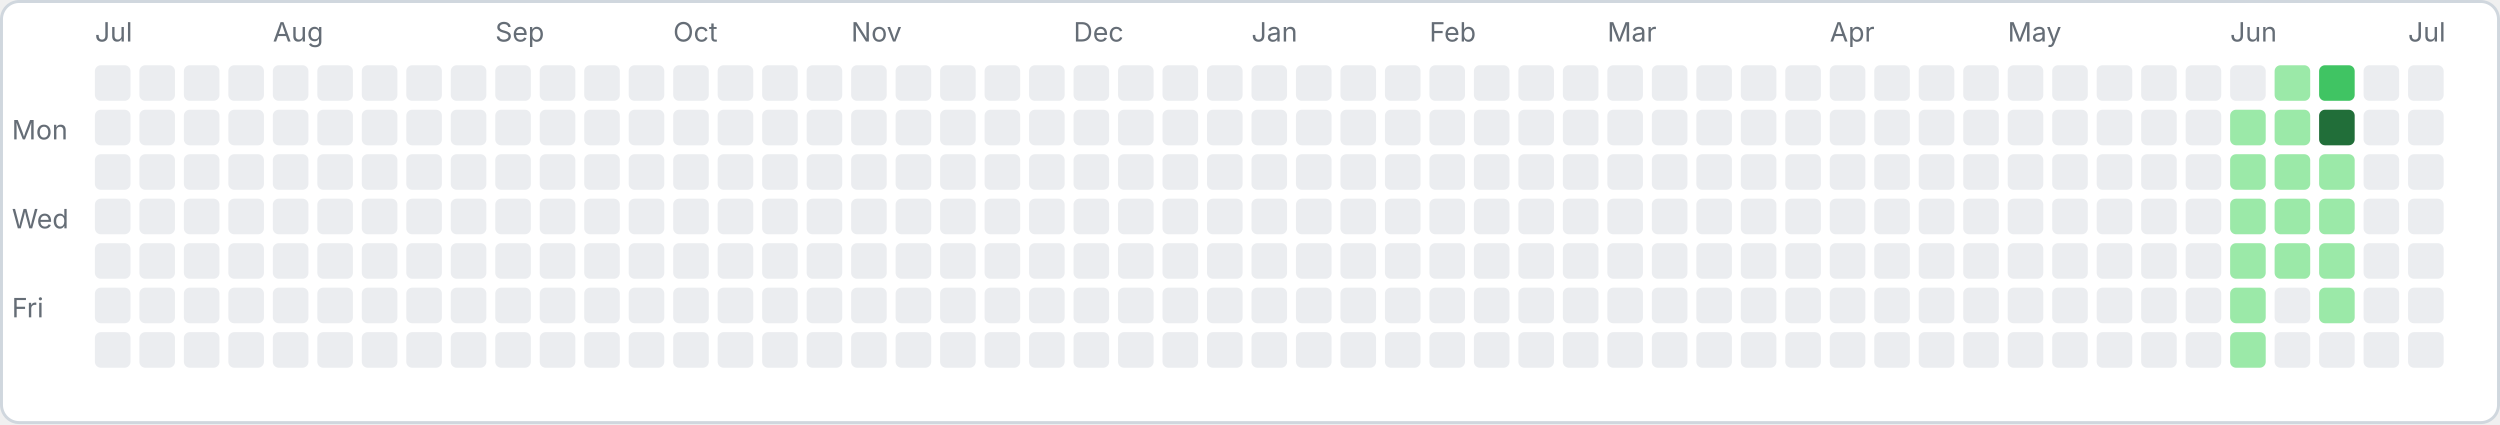
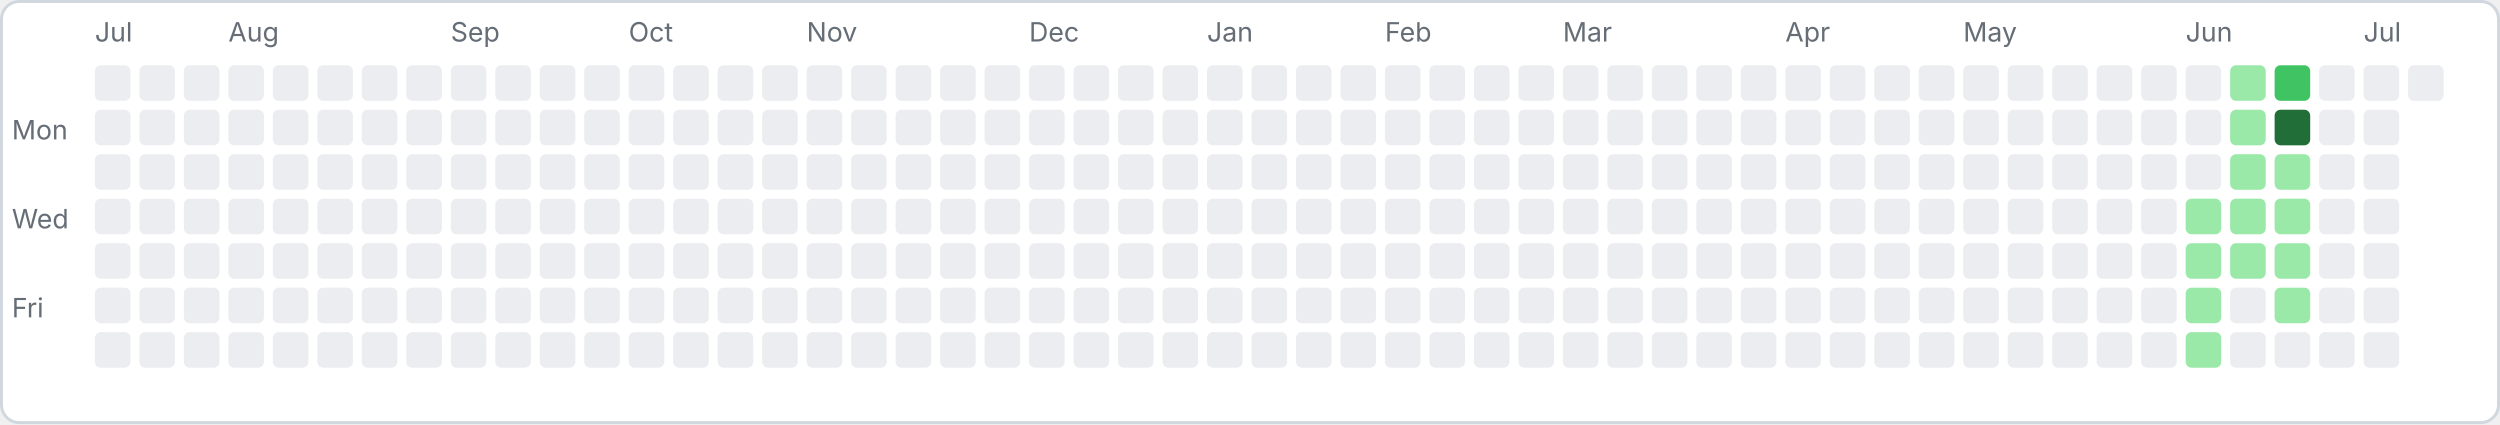
<svg xmlns="http://www.w3.org/2000/svg" width="843" height="143" viewBox="0 0 843 143">
  <rect x="0.5" y="0.5" width="842" height="142" rx="6" fill="#ffffff" stroke="#d0d7de" />
  <text x="4" y="47" font-family="-apple-system,sans-serif" font-size="9" fill="#656d76">Mon</text>
  <text x="4" y="77" font-family="-apple-system,sans-serif" font-size="9" fill="#656d76">Wed</text>
  <text x="4" y="107" font-family="-apple-system,sans-serif" font-size="9" fill="#656d76">Fri</text>
  <rect x="32" y="22" width="12" height="12" rx="2" fill="#ebedf0" />
  <rect x="32" y="37" width="12" height="12" rx="2" fill="#ebedf0" />
  <rect x="32" y="52" width="12" height="12" rx="2" fill="#ebedf0" />
  <rect x="32" y="67" width="12" height="12" rx="2" fill="#ebedf0" />
  <rect x="32" y="82" width="12" height="12" rx="2" fill="#ebedf0" />
  <rect x="32" y="97" width="12" height="12" rx="2" fill="#ebedf0" />
  <rect x="32" y="112" width="12" height="12" rx="2" fill="#ebedf0" />
  <text x="32" y="14" font-family="-apple-system,sans-serif" font-size="9" fill="#656d76">Jul</text>
  <rect x="47" y="22" width="12" height="12" rx="2" fill="#ebedf0" />
  <rect x="47" y="37" width="12" height="12" rx="2" fill="#ebedf0" />
  <rect x="47" y="52" width="12" height="12" rx="2" fill="#ebedf0" />
  <rect x="47" y="67" width="12" height="12" rx="2" fill="#ebedf0" />
  <rect x="47" y="82" width="12" height="12" rx="2" fill="#ebedf0" />
  <rect x="47" y="97" width="12" height="12" rx="2" fill="#ebedf0" />
  <rect x="47" y="112" width="12" height="12" rx="2" fill="#ebedf0" />
  <rect x="62" y="22" width="12" height="12" rx="2" fill="#ebedf0" />
  <rect x="62" y="37" width="12" height="12" rx="2" fill="#ebedf0" />
  <rect x="62" y="52" width="12" height="12" rx="2" fill="#ebedf0" />
  <rect x="62" y="67" width="12" height="12" rx="2" fill="#ebedf0" />
  <rect x="62" y="82" width="12" height="12" rx="2" fill="#ebedf0" />
  <rect x="62" y="97" width="12" height="12" rx="2" fill="#ebedf0" />
  <rect x="62" y="112" width="12" height="12" rx="2" fill="#ebedf0" />
  <rect x="77" y="22" width="12" height="12" rx="2" fill="#ebedf0" />
  <rect x="77" y="37" width="12" height="12" rx="2" fill="#ebedf0" />
  <rect x="77" y="52" width="12" height="12" rx="2" fill="#ebedf0" />
  <rect x="77" y="67" width="12" height="12" rx="2" fill="#ebedf0" />
  <rect x="77" y="82" width="12" height="12" rx="2" fill="#ebedf0" />
  <rect x="77" y="97" width="12" height="12" rx="2" fill="#ebedf0" />
  <rect x="77" y="112" width="12" height="12" rx="2" fill="#ebedf0" />
+   <text x="77" y="14" font-family="-apple-system,sans-serif" font-size="9" fill="#656d76">Aug</text>
  <rect x="92" y="22" width="12" height="12" rx="2" fill="#ebedf0" />
  <rect x="92" y="37" width="12" height="12" rx="2" fill="#ebedf0" />
  <rect x="92" y="52" width="12" height="12" rx="2" fill="#ebedf0" />
  <rect x="92" y="67" width="12" height="12" rx="2" fill="#ebedf0" />
  <rect x="92" y="82" width="12" height="12" rx="2" fill="#ebedf0" />
  <rect x="92" y="97" width="12" height="12" rx="2" fill="#ebedf0" />
  <rect x="92" y="112" width="12" height="12" rx="2" fill="#ebedf0" />
-   <text x="92" y="14" font-family="-apple-system,sans-serif" font-size="9" fill="#656d76">Aug</text>
  <rect x="107" y="22" width="12" height="12" rx="2" fill="#ebedf0" />
  <rect x="107" y="37" width="12" height="12" rx="2" fill="#ebedf0" />
  <rect x="107" y="52" width="12" height="12" rx="2" fill="#ebedf0" />
  <rect x="107" y="67" width="12" height="12" rx="2" fill="#ebedf0" />
  <rect x="107" y="82" width="12" height="12" rx="2" fill="#ebedf0" />
  <rect x="107" y="97" width="12" height="12" rx="2" fill="#ebedf0" />
  <rect x="107" y="112" width="12" height="12" rx="2" fill="#ebedf0" />
  <rect x="122" y="22" width="12" height="12" rx="2" fill="#ebedf0" />
  <rect x="122" y="37" width="12" height="12" rx="2" fill="#ebedf0" />
  <rect x="122" y="52" width="12" height="12" rx="2" fill="#ebedf0" />
  <rect x="122" y="67" width="12" height="12" rx="2" fill="#ebedf0" />
  <rect x="122" y="82" width="12" height="12" rx="2" fill="#ebedf0" />
  <rect x="122" y="97" width="12" height="12" rx="2" fill="#ebedf0" />
  <rect x="122" y="112" width="12" height="12" rx="2" fill="#ebedf0" />
  <rect x="137" y="22" width="12" height="12" rx="2" fill="#ebedf0" />
  <rect x="137" y="37" width="12" height="12" rx="2" fill="#ebedf0" />
  <rect x="137" y="52" width="12" height="12" rx="2" fill="#ebedf0" />
  <rect x="137" y="67" width="12" height="12" rx="2" fill="#ebedf0" />
  <rect x="137" y="82" width="12" height="12" rx="2" fill="#ebedf0" />
  <rect x="137" y="97" width="12" height="12" rx="2" fill="#ebedf0" />
  <rect x="137" y="112" width="12" height="12" rx="2" fill="#ebedf0" />
  <rect x="152" y="22" width="12" height="12" rx="2" fill="#ebedf0" />
  <rect x="152" y="37" width="12" height="12" rx="2" fill="#ebedf0" />
  <rect x="152" y="52" width="12" height="12" rx="2" fill="#ebedf0" />
  <rect x="152" y="67" width="12" height="12" rx="2" fill="#ebedf0" />
  <rect x="152" y="82" width="12" height="12" rx="2" fill="#ebedf0" />
  <rect x="152" y="97" width="12" height="12" rx="2" fill="#ebedf0" />
  <rect x="152" y="112" width="12" height="12" rx="2" fill="#ebedf0" />
+   <text x="152" y="14" font-family="-apple-system,sans-serif" font-size="9" fill="#656d76">Sep</text>
  <rect x="167" y="22" width="12" height="12" rx="2" fill="#ebedf0" />
  <rect x="167" y="37" width="12" height="12" rx="2" fill="#ebedf0" />
  <rect x="167" y="52" width="12" height="12" rx="2" fill="#ebedf0" />
  <rect x="167" y="67" width="12" height="12" rx="2" fill="#ebedf0" />
  <rect x="167" y="82" width="12" height="12" rx="2" fill="#ebedf0" />
  <rect x="167" y="97" width="12" height="12" rx="2" fill="#ebedf0" />
  <rect x="167" y="112" width="12" height="12" rx="2" fill="#ebedf0" />
-   <text x="167" y="14" font-family="-apple-system,sans-serif" font-size="9" fill="#656d76">Sep</text>
  <rect x="182" y="22" width="12" height="12" rx="2" fill="#ebedf0" />
  <rect x="182" y="37" width="12" height="12" rx="2" fill="#ebedf0" />
  <rect x="182" y="52" width="12" height="12" rx="2" fill="#ebedf0" />
  <rect x="182" y="67" width="12" height="12" rx="2" fill="#ebedf0" />
  <rect x="182" y="82" width="12" height="12" rx="2" fill="#ebedf0" />
  <rect x="182" y="97" width="12" height="12" rx="2" fill="#ebedf0" />
  <rect x="182" y="112" width="12" height="12" rx="2" fill="#ebedf0" />
  <rect x="197" y="22" width="12" height="12" rx="2" fill="#ebedf0" />
  <rect x="197" y="37" width="12" height="12" rx="2" fill="#ebedf0" />
  <rect x="197" y="52" width="12" height="12" rx="2" fill="#ebedf0" />
  <rect x="197" y="67" width="12" height="12" rx="2" fill="#ebedf0" />
  <rect x="197" y="82" width="12" height="12" rx="2" fill="#ebedf0" />
  <rect x="197" y="97" width="12" height="12" rx="2" fill="#ebedf0" />
  <rect x="197" y="112" width="12" height="12" rx="2" fill="#ebedf0" />
  <rect x="212" y="22" width="12" height="12" rx="2" fill="#ebedf0" />
  <rect x="212" y="37" width="12" height="12" rx="2" fill="#ebedf0" />
  <rect x="212" y="52" width="12" height="12" rx="2" fill="#ebedf0" />
  <rect x="212" y="67" width="12" height="12" rx="2" fill="#ebedf0" />
  <rect x="212" y="82" width="12" height="12" rx="2" fill="#ebedf0" />
  <rect x="212" y="97" width="12" height="12" rx="2" fill="#ebedf0" />
  <rect x="212" y="112" width="12" height="12" rx="2" fill="#ebedf0" />
+   <text x="212" y="14" font-family="-apple-system,sans-serif" font-size="9" fill="#656d76">Oct</text>
  <rect x="227" y="22" width="12" height="12" rx="2" fill="#ebedf0" />
  <rect x="227" y="37" width="12" height="12" rx="2" fill="#ebedf0" />
  <rect x="227" y="52" width="12" height="12" rx="2" fill="#ebedf0" />
  <rect x="227" y="67" width="12" height="12" rx="2" fill="#ebedf0" />
  <rect x="227" y="82" width="12" height="12" rx="2" fill="#ebedf0" />
  <rect x="227" y="97" width="12" height="12" rx="2" fill="#ebedf0" />
  <rect x="227" y="112" width="12" height="12" rx="2" fill="#ebedf0" />
-   <text x="227" y="14" font-family="-apple-system,sans-serif" font-size="9" fill="#656d76">Oct</text>
  <rect x="242" y="22" width="12" height="12" rx="2" fill="#ebedf0" />
  <rect x="242" y="37" width="12" height="12" rx="2" fill="#ebedf0" />
  <rect x="242" y="52" width="12" height="12" rx="2" fill="#ebedf0" />
  <rect x="242" y="67" width="12" height="12" rx="2" fill="#ebedf0" />
  <rect x="242" y="82" width="12" height="12" rx="2" fill="#ebedf0" />
  <rect x="242" y="97" width="12" height="12" rx="2" fill="#ebedf0" />
  <rect x="242" y="112" width="12" height="12" rx="2" fill="#ebedf0" />
  <rect x="257" y="22" width="12" height="12" rx="2" fill="#ebedf0" />
  <rect x="257" y="37" width="12" height="12" rx="2" fill="#ebedf0" />
  <rect x="257" y="52" width="12" height="12" rx="2" fill="#ebedf0" />
  <rect x="257" y="67" width="12" height="12" rx="2" fill="#ebedf0" />
  <rect x="257" y="82" width="12" height="12" rx="2" fill="#ebedf0" />
  <rect x="257" y="97" width="12" height="12" rx="2" fill="#ebedf0" />
  <rect x="257" y="112" width="12" height="12" rx="2" fill="#ebedf0" />
  <rect x="272" y="22" width="12" height="12" rx="2" fill="#ebedf0" />
  <rect x="272" y="37" width="12" height="12" rx="2" fill="#ebedf0" />
  <rect x="272" y="52" width="12" height="12" rx="2" fill="#ebedf0" />
  <rect x="272" y="67" width="12" height="12" rx="2" fill="#ebedf0" />
  <rect x="272" y="82" width="12" height="12" rx="2" fill="#ebedf0" />
  <rect x="272" y="97" width="12" height="12" rx="2" fill="#ebedf0" />
  <rect x="272" y="112" width="12" height="12" rx="2" fill="#ebedf0" />
+   <text x="272" y="14" font-family="-apple-system,sans-serif" font-size="9" fill="#656d76">Nov</text>
  <rect x="287" y="22" width="12" height="12" rx="2" fill="#ebedf0" />
  <rect x="287" y="37" width="12" height="12" rx="2" fill="#ebedf0" />
  <rect x="287" y="52" width="12" height="12" rx="2" fill="#ebedf0" />
  <rect x="287" y="67" width="12" height="12" rx="2" fill="#ebedf0" />
  <rect x="287" y="82" width="12" height="12" rx="2" fill="#ebedf0" />
  <rect x="287" y="97" width="12" height="12" rx="2" fill="#ebedf0" />
  <rect x="287" y="112" width="12" height="12" rx="2" fill="#ebedf0" />
-   <text x="287" y="14" font-family="-apple-system,sans-serif" font-size="9" fill="#656d76">Nov</text>
  <rect x="302" y="22" width="12" height="12" rx="2" fill="#ebedf0" />
  <rect x="302" y="37" width="12" height="12" rx="2" fill="#ebedf0" />
  <rect x="302" y="52" width="12" height="12" rx="2" fill="#ebedf0" />
  <rect x="302" y="67" width="12" height="12" rx="2" fill="#ebedf0" />
  <rect x="302" y="82" width="12" height="12" rx="2" fill="#ebedf0" />
  <rect x="302" y="97" width="12" height="12" rx="2" fill="#ebedf0" />
  <rect x="302" y="112" width="12" height="12" rx="2" fill="#ebedf0" />
  <rect x="317" y="22" width="12" height="12" rx="2" fill="#ebedf0" />
  <rect x="317" y="37" width="12" height="12" rx="2" fill="#ebedf0" />
  <rect x="317" y="52" width="12" height="12" rx="2" fill="#ebedf0" />
  <rect x="317" y="67" width="12" height="12" rx="2" fill="#ebedf0" />
  <rect x="317" y="82" width="12" height="12" rx="2" fill="#ebedf0" />
  <rect x="317" y="97" width="12" height="12" rx="2" fill="#ebedf0" />
  <rect x="317" y="112" width="12" height="12" rx="2" fill="#ebedf0" />
  <rect x="332" y="22" width="12" height="12" rx="2" fill="#ebedf0" />
  <rect x="332" y="37" width="12" height="12" rx="2" fill="#ebedf0" />
  <rect x="332" y="52" width="12" height="12" rx="2" fill="#ebedf0" />
  <rect x="332" y="67" width="12" height="12" rx="2" fill="#ebedf0" />
  <rect x="332" y="82" width="12" height="12" rx="2" fill="#ebedf0" />
  <rect x="332" y="97" width="12" height="12" rx="2" fill="#ebedf0" />
  <rect x="332" y="112" width="12" height="12" rx="2" fill="#ebedf0" />
  <rect x="347" y="22" width="12" height="12" rx="2" fill="#ebedf0" />
  <rect x="347" y="37" width="12" height="12" rx="2" fill="#ebedf0" />
  <rect x="347" y="52" width="12" height="12" rx="2" fill="#ebedf0" />
  <rect x="347" y="67" width="12" height="12" rx="2" fill="#ebedf0" />
  <rect x="347" y="82" width="12" height="12" rx="2" fill="#ebedf0" />
  <rect x="347" y="97" width="12" height="12" rx="2" fill="#ebedf0" />
  <rect x="347" y="112" width="12" height="12" rx="2" fill="#ebedf0" />
+   <text x="347" y="14" font-family="-apple-system,sans-serif" font-size="9" fill="#656d76">Dec</text>
  <rect x="362" y="22" width="12" height="12" rx="2" fill="#ebedf0" />
  <rect x="362" y="37" width="12" height="12" rx="2" fill="#ebedf0" />
  <rect x="362" y="52" width="12" height="12" rx="2" fill="#ebedf0" />
  <rect x="362" y="67" width="12" height="12" rx="2" fill="#ebedf0" />
  <rect x="362" y="82" width="12" height="12" rx="2" fill="#ebedf0" />
  <rect x="362" y="97" width="12" height="12" rx="2" fill="#ebedf0" />
  <rect x="362" y="112" width="12" height="12" rx="2" fill="#ebedf0" />
-   <text x="362" y="14" font-family="-apple-system,sans-serif" font-size="9" fill="#656d76">Dec</text>
  <rect x="377" y="22" width="12" height="12" rx="2" fill="#ebedf0" />
  <rect x="377" y="37" width="12" height="12" rx="2" fill="#ebedf0" />
  <rect x="377" y="52" width="12" height="12" rx="2" fill="#ebedf0" />
  <rect x="377" y="67" width="12" height="12" rx="2" fill="#ebedf0" />
  <rect x="377" y="82" width="12" height="12" rx="2" fill="#ebedf0" />
  <rect x="377" y="97" width="12" height="12" rx="2" fill="#ebedf0" />
  <rect x="377" y="112" width="12" height="12" rx="2" fill="#ebedf0" />
  <rect x="392" y="22" width="12" height="12" rx="2" fill="#ebedf0" />
  <rect x="392" y="37" width="12" height="12" rx="2" fill="#ebedf0" />
  <rect x="392" y="52" width="12" height="12" rx="2" fill="#ebedf0" />
  <rect x="392" y="67" width="12" height="12" rx="2" fill="#ebedf0" />
  <rect x="392" y="82" width="12" height="12" rx="2" fill="#ebedf0" />
  <rect x="392" y="97" width="12" height="12" rx="2" fill="#ebedf0" />
  <rect x="392" y="112" width="12" height="12" rx="2" fill="#ebedf0" />
  <rect x="407" y="22" width="12" height="12" rx="2" fill="#ebedf0" />
  <rect x="407" y="37" width="12" height="12" rx="2" fill="#ebedf0" />
  <rect x="407" y="52" width="12" height="12" rx="2" fill="#ebedf0" />
  <rect x="407" y="67" width="12" height="12" rx="2" fill="#ebedf0" />
  <rect x="407" y="82" width="12" height="12" rx="2" fill="#ebedf0" />
  <rect x="407" y="97" width="12" height="12" rx="2" fill="#ebedf0" />
  <rect x="407" y="112" width="12" height="12" rx="2" fill="#ebedf0" />
+   <text x="407" y="14" font-family="-apple-system,sans-serif" font-size="9" fill="#656d76">Jan</text>
  <rect x="422" y="22" width="12" height="12" rx="2" fill="#ebedf0" />
  <rect x="422" y="37" width="12" height="12" rx="2" fill="#ebedf0" />
  <rect x="422" y="52" width="12" height="12" rx="2" fill="#ebedf0" />
  <rect x="422" y="67" width="12" height="12" rx="2" fill="#ebedf0" />
  <rect x="422" y="82" width="12" height="12" rx="2" fill="#ebedf0" />
  <rect x="422" y="97" width="12" height="12" rx="2" fill="#ebedf0" />
  <rect x="422" y="112" width="12" height="12" rx="2" fill="#ebedf0" />
-   <text x="422" y="14" font-family="-apple-system,sans-serif" font-size="9" fill="#656d76">Jan</text>
  <rect x="437" y="22" width="12" height="12" rx="2" fill="#ebedf0" />
  <rect x="437" y="37" width="12" height="12" rx="2" fill="#ebedf0" />
  <rect x="437" y="52" width="12" height="12" rx="2" fill="#ebedf0" />
  <rect x="437" y="67" width="12" height="12" rx="2" fill="#ebedf0" />
  <rect x="437" y="82" width="12" height="12" rx="2" fill="#ebedf0" />
  <rect x="437" y="97" width="12" height="12" rx="2" fill="#ebedf0" />
  <rect x="437" y="112" width="12" height="12" rx="2" fill="#ebedf0" />
  <rect x="452" y="22" width="12" height="12" rx="2" fill="#ebedf0" />
  <rect x="452" y="37" width="12" height="12" rx="2" fill="#ebedf0" />
  <rect x="452" y="52" width="12" height="12" rx="2" fill="#ebedf0" />
  <rect x="452" y="67" width="12" height="12" rx="2" fill="#ebedf0" />
  <rect x="452" y="82" width="12" height="12" rx="2" fill="#ebedf0" />
  <rect x="452" y="97" width="12" height="12" rx="2" fill="#ebedf0" />
  <rect x="452" y="112" width="12" height="12" rx="2" fill="#ebedf0" />
  <rect x="467" y="22" width="12" height="12" rx="2" fill="#ebedf0" />
  <rect x="467" y="37" width="12" height="12" rx="2" fill="#ebedf0" />
  <rect x="467" y="52" width="12" height="12" rx="2" fill="#ebedf0" />
  <rect x="467" y="67" width="12" height="12" rx="2" fill="#ebedf0" />
  <rect x="467" y="82" width="12" height="12" rx="2" fill="#ebedf0" />
  <rect x="467" y="97" width="12" height="12" rx="2" fill="#ebedf0" />
  <rect x="467" y="112" width="12" height="12" rx="2" fill="#ebedf0" />
+   <text x="467" y="14" font-family="-apple-system,sans-serif" font-size="9" fill="#656d76">Feb</text>
  <rect x="482" y="22" width="12" height="12" rx="2" fill="#ebedf0" />
  <rect x="482" y="37" width="12" height="12" rx="2" fill="#ebedf0" />
  <rect x="482" y="52" width="12" height="12" rx="2" fill="#ebedf0" />
  <rect x="482" y="67" width="12" height="12" rx="2" fill="#ebedf0" />
  <rect x="482" y="82" width="12" height="12" rx="2" fill="#ebedf0" />
  <rect x="482" y="97" width="12" height="12" rx="2" fill="#ebedf0" />
  <rect x="482" y="112" width="12" height="12" rx="2" fill="#ebedf0" />
-   <text x="482" y="14" font-family="-apple-system,sans-serif" font-size="9" fill="#656d76">Feb</text>
  <rect x="497" y="22" width="12" height="12" rx="2" fill="#ebedf0" />
  <rect x="497" y="37" width="12" height="12" rx="2" fill="#ebedf0" />
  <rect x="497" y="52" width="12" height="12" rx="2" fill="#ebedf0" />
  <rect x="497" y="67" width="12" height="12" rx="2" fill="#ebedf0" />
  <rect x="497" y="82" width="12" height="12" rx="2" fill="#ebedf0" />
  <rect x="497" y="97" width="12" height="12" rx="2" fill="#ebedf0" />
  <rect x="497" y="112" width="12" height="12" rx="2" fill="#ebedf0" />
  <rect x="512" y="22" width="12" height="12" rx="2" fill="#ebedf0" />
  <rect x="512" y="37" width="12" height="12" rx="2" fill="#ebedf0" />
  <rect x="512" y="52" width="12" height="12" rx="2" fill="#ebedf0" />
  <rect x="512" y="67" width="12" height="12" rx="2" fill="#ebedf0" />
  <rect x="512" y="82" width="12" height="12" rx="2" fill="#ebedf0" />
  <rect x="512" y="97" width="12" height="12" rx="2" fill="#ebedf0" />
  <rect x="512" y="112" width="12" height="12" rx="2" fill="#ebedf0" />
  <rect x="527" y="22" width="12" height="12" rx="2" fill="#ebedf0" />
  <rect x="527" y="37" width="12" height="12" rx="2" fill="#ebedf0" />
  <rect x="527" y="52" width="12" height="12" rx="2" fill="#ebedf0" />
  <rect x="527" y="67" width="12" height="12" rx="2" fill="#ebedf0" />
  <rect x="527" y="82" width="12" height="12" rx="2" fill="#ebedf0" />
  <rect x="527" y="97" width="12" height="12" rx="2" fill="#ebedf0" />
  <rect x="527" y="112" width="12" height="12" rx="2" fill="#ebedf0" />
+   <text x="527" y="14" font-family="-apple-system,sans-serif" font-size="9" fill="#656d76">Mar</text>
  <rect x="542" y="22" width="12" height="12" rx="2" fill="#ebedf0" />
  <rect x="542" y="37" width="12" height="12" rx="2" fill="#ebedf0" />
  <rect x="542" y="52" width="12" height="12" rx="2" fill="#ebedf0" />
  <rect x="542" y="67" width="12" height="12" rx="2" fill="#ebedf0" />
  <rect x="542" y="82" width="12" height="12" rx="2" fill="#ebedf0" />
  <rect x="542" y="97" width="12" height="12" rx="2" fill="#ebedf0" />
  <rect x="542" y="112" width="12" height="12" rx="2" fill="#ebedf0" />
-   <text x="542" y="14" font-family="-apple-system,sans-serif" font-size="9" fill="#656d76">Mar</text>
  <rect x="557" y="22" width="12" height="12" rx="2" fill="#ebedf0" />
  <rect x="557" y="37" width="12" height="12" rx="2" fill="#ebedf0" />
  <rect x="557" y="52" width="12" height="12" rx="2" fill="#ebedf0" />
  <rect x="557" y="67" width="12" height="12" rx="2" fill="#ebedf0" />
  <rect x="557" y="82" width="12" height="12" rx="2" fill="#ebedf0" />
  <rect x="557" y="97" width="12" height="12" rx="2" fill="#ebedf0" />
  <rect x="557" y="112" width="12" height="12" rx="2" fill="#ebedf0" />
  <rect x="572" y="22" width="12" height="12" rx="2" fill="#ebedf0" />
  <rect x="572" y="37" width="12" height="12" rx="2" fill="#ebedf0" />
  <rect x="572" y="52" width="12" height="12" rx="2" fill="#ebedf0" />
  <rect x="572" y="67" width="12" height="12" rx="2" fill="#ebedf0" />
  <rect x="572" y="82" width="12" height="12" rx="2" fill="#ebedf0" />
  <rect x="572" y="97" width="12" height="12" rx="2" fill="#ebedf0" />
  <rect x="572" y="112" width="12" height="12" rx="2" fill="#ebedf0" />
  <rect x="587" y="22" width="12" height="12" rx="2" fill="#ebedf0" />
  <rect x="587" y="37" width="12" height="12" rx="2" fill="#ebedf0" />
  <rect x="587" y="52" width="12" height="12" rx="2" fill="#ebedf0" />
  <rect x="587" y="67" width="12" height="12" rx="2" fill="#ebedf0" />
  <rect x="587" y="82" width="12" height="12" rx="2" fill="#ebedf0" />
  <rect x="587" y="97" width="12" height="12" rx="2" fill="#ebedf0" />
  <rect x="587" y="112" width="12" height="12" rx="2" fill="#ebedf0" />
  <rect x="602" y="22" width="12" height="12" rx="2" fill="#ebedf0" />
  <rect x="602" y="37" width="12" height="12" rx="2" fill="#ebedf0" />
  <rect x="602" y="52" width="12" height="12" rx="2" fill="#ebedf0" />
  <rect x="602" y="67" width="12" height="12" rx="2" fill="#ebedf0" />
  <rect x="602" y="82" width="12" height="12" rx="2" fill="#ebedf0" />
  <rect x="602" y="97" width="12" height="12" rx="2" fill="#ebedf0" />
  <rect x="602" y="112" width="12" height="12" rx="2" fill="#ebedf0" />
+   <text x="602" y="14" font-family="-apple-system,sans-serif" font-size="9" fill="#656d76">Apr</text>
  <rect x="617" y="22" width="12" height="12" rx="2" fill="#ebedf0" />
  <rect x="617" y="37" width="12" height="12" rx="2" fill="#ebedf0" />
  <rect x="617" y="52" width="12" height="12" rx="2" fill="#ebedf0" />
  <rect x="617" y="67" width="12" height="12" rx="2" fill="#ebedf0" />
  <rect x="617" y="82" width="12" height="12" rx="2" fill="#ebedf0" />
  <rect x="617" y="97" width="12" height="12" rx="2" fill="#ebedf0" />
  <rect x="617" y="112" width="12" height="12" rx="2" fill="#ebedf0" />
-   <text x="617" y="14" font-family="-apple-system,sans-serif" font-size="9" fill="#656d76">Apr</text>
  <rect x="632" y="22" width="12" height="12" rx="2" fill="#ebedf0" />
  <rect x="632" y="37" width="12" height="12" rx="2" fill="#ebedf0" />
  <rect x="632" y="52" width="12" height="12" rx="2" fill="#ebedf0" />
  <rect x="632" y="67" width="12" height="12" rx="2" fill="#ebedf0" />
  <rect x="632" y="82" width="12" height="12" rx="2" fill="#ebedf0" />
  <rect x="632" y="97" width="12" height="12" rx="2" fill="#ebedf0" />
  <rect x="632" y="112" width="12" height="12" rx="2" fill="#ebedf0" />
  <rect x="647" y="22" width="12" height="12" rx="2" fill="#ebedf0" />
  <rect x="647" y="37" width="12" height="12" rx="2" fill="#ebedf0" />
  <rect x="647" y="52" width="12" height="12" rx="2" fill="#ebedf0" />
  <rect x="647" y="67" width="12" height="12" rx="2" fill="#ebedf0" />
  <rect x="647" y="82" width="12" height="12" rx="2" fill="#ebedf0" />
  <rect x="647" y="97" width="12" height="12" rx="2" fill="#ebedf0" />
  <rect x="647" y="112" width="12" height="12" rx="2" fill="#ebedf0" />
  <rect x="662" y="22" width="12" height="12" rx="2" fill="#ebedf0" />
  <rect x="662" y="37" width="12" height="12" rx="2" fill="#ebedf0" />
  <rect x="662" y="52" width="12" height="12" rx="2" fill="#ebedf0" />
  <rect x="662" y="67" width="12" height="12" rx="2" fill="#ebedf0" />
  <rect x="662" y="82" width="12" height="12" rx="2" fill="#ebedf0" />
  <rect x="662" y="97" width="12" height="12" rx="2" fill="#ebedf0" />
  <rect x="662" y="112" width="12" height="12" rx="2" fill="#ebedf0" />
+   <text x="662" y="14" font-family="-apple-system,sans-serif" font-size="9" fill="#656d76">May</text>
  <rect x="677" y="22" width="12" height="12" rx="2" fill="#ebedf0" />
  <rect x="677" y="37" width="12" height="12" rx="2" fill="#ebedf0" />
  <rect x="677" y="52" width="12" height="12" rx="2" fill="#ebedf0" />
  <rect x="677" y="67" width="12" height="12" rx="2" fill="#ebedf0" />
  <rect x="677" y="82" width="12" height="12" rx="2" fill="#ebedf0" />
  <rect x="677" y="97" width="12" height="12" rx="2" fill="#ebedf0" />
  <rect x="677" y="112" width="12" height="12" rx="2" fill="#ebedf0" />
-   <text x="677" y="14" font-family="-apple-system,sans-serif" font-size="9" fill="#656d76">May</text>
  <rect x="692" y="22" width="12" height="12" rx="2" fill="#ebedf0" />
  <rect x="692" y="37" width="12" height="12" rx="2" fill="#ebedf0" />
  <rect x="692" y="52" width="12" height="12" rx="2" fill="#ebedf0" />
  <rect x="692" y="67" width="12" height="12" rx="2" fill="#ebedf0" />
  <rect x="692" y="82" width="12" height="12" rx="2" fill="#ebedf0" />
  <rect x="692" y="97" width="12" height="12" rx="2" fill="#ebedf0" />
  <rect x="692" y="112" width="12" height="12" rx="2" fill="#ebedf0" />
  <rect x="707" y="22" width="12" height="12" rx="2" fill="#ebedf0" />
  <rect x="707" y="37" width="12" height="12" rx="2" fill="#ebedf0" />
  <rect x="707" y="52" width="12" height="12" rx="2" fill="#ebedf0" />
  <rect x="707" y="67" width="12" height="12" rx="2" fill="#ebedf0" />
  <rect x="707" y="82" width="12" height="12" rx="2" fill="#ebedf0" />
  <rect x="707" y="97" width="12" height="12" rx="2" fill="#ebedf0" />
  <rect x="707" y="112" width="12" height="12" rx="2" fill="#ebedf0" />
  <rect x="722" y="22" width="12" height="12" rx="2" fill="#ebedf0" />
  <rect x="722" y="37" width="12" height="12" rx="2" fill="#ebedf0" />
  <rect x="722" y="52" width="12" height="12" rx="2" fill="#ebedf0" />
  <rect x="722" y="67" width="12" height="12" rx="2" fill="#ebedf0" />
  <rect x="722" y="82" width="12" height="12" rx="2" fill="#ebedf0" />
  <rect x="722" y="97" width="12" height="12" rx="2" fill="#ebedf0" />
  <rect x="722" y="112" width="12" height="12" rx="2" fill="#ebedf0" />
  <rect x="737" y="22" width="12" height="12" rx="2" fill="#ebedf0" />
  <rect x="737" y="37" width="12" height="12" rx="2" fill="#ebedf0" />
  <rect x="737" y="52" width="12" height="12" rx="2" fill="#ebedf0" />
-   <rect x="737" y="67" width="12" height="12" rx="2" fill="#ebedf0" />
-   <rect x="737" y="82" width="12" height="12" rx="2" fill="#ebedf0" />
-   <rect x="737" y="97" width="12" height="12" rx="2" fill="#ebedf0" />
-   <rect x="737" y="112" width="12" height="12" rx="2" fill="#ebedf0" />
-   <rect x="752" y="22" width="12" height="12" rx="2" fill="#ebedf0" />
+   <rect x="737" y="67" width="12" height="12" rx="2" fill="#9be9a8" />
+   <rect x="737" y="82" width="12" height="12" rx="2" fill="#9be9a8" />
+   <rect x="737" y="97" width="12" height="12" rx="2" fill="#9be9a8" />
+   <rect x="737" y="112" width="12" height="12" rx="2" fill="#9be9a8" />
+   <text x="737" y="14" font-family="-apple-system,sans-serif" font-size="9" fill="#656d76">Jun</text>
+   <rect x="752" y="22" width="12" height="12" rx="2" fill="#9be9a8" />
  <rect x="752" y="37" width="12" height="12" rx="2" fill="#9be9a8" />
  <rect x="752" y="52" width="12" height="12" rx="2" fill="#9be9a8" />
  <rect x="752" y="67" width="12" height="12" rx="2" fill="#9be9a8" />
  <rect x="752" y="82" width="12" height="12" rx="2" fill="#9be9a8" />
-   <rect x="752" y="97" width="12" height="12" rx="2" fill="#9be9a8" />
-   <rect x="752" y="112" width="12" height="12" rx="2" fill="#9be9a8" />
-   <text x="752" y="14" font-family="-apple-system,sans-serif" font-size="9" fill="#656d76">Jun</text>
-   <rect x="767" y="22" width="12" height="12" rx="2" fill="#9be9a8" />
-   <rect x="767" y="37" width="12" height="12" rx="2" fill="#9be9a8" />
+   <rect x="752" y="97" width="12" height="12" rx="2" fill="#ebedf0" />
+   <rect x="752" y="112" width="12" height="12" rx="2" fill="#ebedf0" />
+   <rect x="767" y="22" width="12" height="12" rx="2" fill="#40c463" />
+   <rect x="767" y="37" width="12" height="12" rx="2" fill="#216e39" />
  <rect x="767" y="52" width="12" height="12" rx="2" fill="#9be9a8" />
  <rect x="767" y="67" width="12" height="12" rx="2" fill="#9be9a8" />
  <rect x="767" y="82" width="12" height="12" rx="2" fill="#9be9a8" />
-   <rect x="767" y="97" width="12" height="12" rx="2" fill="#ebedf0" />
+   <rect x="767" y="97" width="12" height="12" rx="2" fill="#9be9a8" />
  <rect x="767" y="112" width="12" height="12" rx="2" fill="#ebedf0" />
-   <rect x="782" y="22" width="12" height="12" rx="2" fill="#40c463" />
-   <rect x="782" y="37" width="12" height="12" rx="2" fill="#216e39" />
-   <rect x="782" y="52" width="12" height="12" rx="2" fill="#9be9a8" />
-   <rect x="782" y="67" width="12" height="12" rx="2" fill="#9be9a8" />
-   <rect x="782" y="82" width="12" height="12" rx="2" fill="#9be9a8" />
-   <rect x="782" y="97" width="12" height="12" rx="2" fill="#9be9a8" />
+   <rect x="782" y="22" width="12" height="12" rx="2" fill="#ebedf0" />
+   <rect x="782" y="37" width="12" height="12" rx="2" fill="#ebedf0" />
+   <rect x="782" y="52" width="12" height="12" rx="2" fill="#ebedf0" />
+   <rect x="782" y="67" width="12" height="12" rx="2" fill="#ebedf0" />
+   <rect x="782" y="82" width="12" height="12" rx="2" fill="#ebedf0" />
+   <rect x="782" y="97" width="12" height="12" rx="2" fill="#ebedf0" />
  <rect x="782" y="112" width="12" height="12" rx="2" fill="#ebedf0" />
  <rect x="797" y="22" width="12" height="12" rx="2" fill="#ebedf0" />
  <rect x="797" y="37" width="12" height="12" rx="2" fill="#ebedf0" />
  <rect x="797" y="52" width="12" height="12" rx="2" fill="#ebedf0" />
  <rect x="797" y="67" width="12" height="12" rx="2" fill="#ebedf0" />
  <rect x="797" y="82" width="12" height="12" rx="2" fill="#ebedf0" />
  <rect x="797" y="97" width="12" height="12" rx="2" fill="#ebedf0" />
  <rect x="797" y="112" width="12" height="12" rx="2" fill="#ebedf0" />
+   <text x="797" y="14" font-family="-apple-system,sans-serif" font-size="9" fill="#656d76">Jul</text>
  <rect x="812" y="22" width="12" height="12" rx="2" fill="#ebedf0" />
-   <rect x="812" y="37" width="12" height="12" rx="2" fill="#ebedf0" />
-   <rect x="812" y="52" width="12" height="12" rx="2" fill="#ebedf0" />
-   <rect x="812" y="67" width="12" height="12" rx="2" fill="#ebedf0" />
-   <rect x="812" y="82" width="12" height="12" rx="2" fill="#ebedf0" />
-   <rect x="812" y="97" width="12" height="12" rx="2" fill="#ebedf0" />
-   <rect x="812" y="112" width="12" height="12" rx="2" fill="#ebedf0" />
-   <text x="812" y="14" font-family="-apple-system,sans-serif" font-size="9" fill="#656d76">Jul</text>
</svg>
